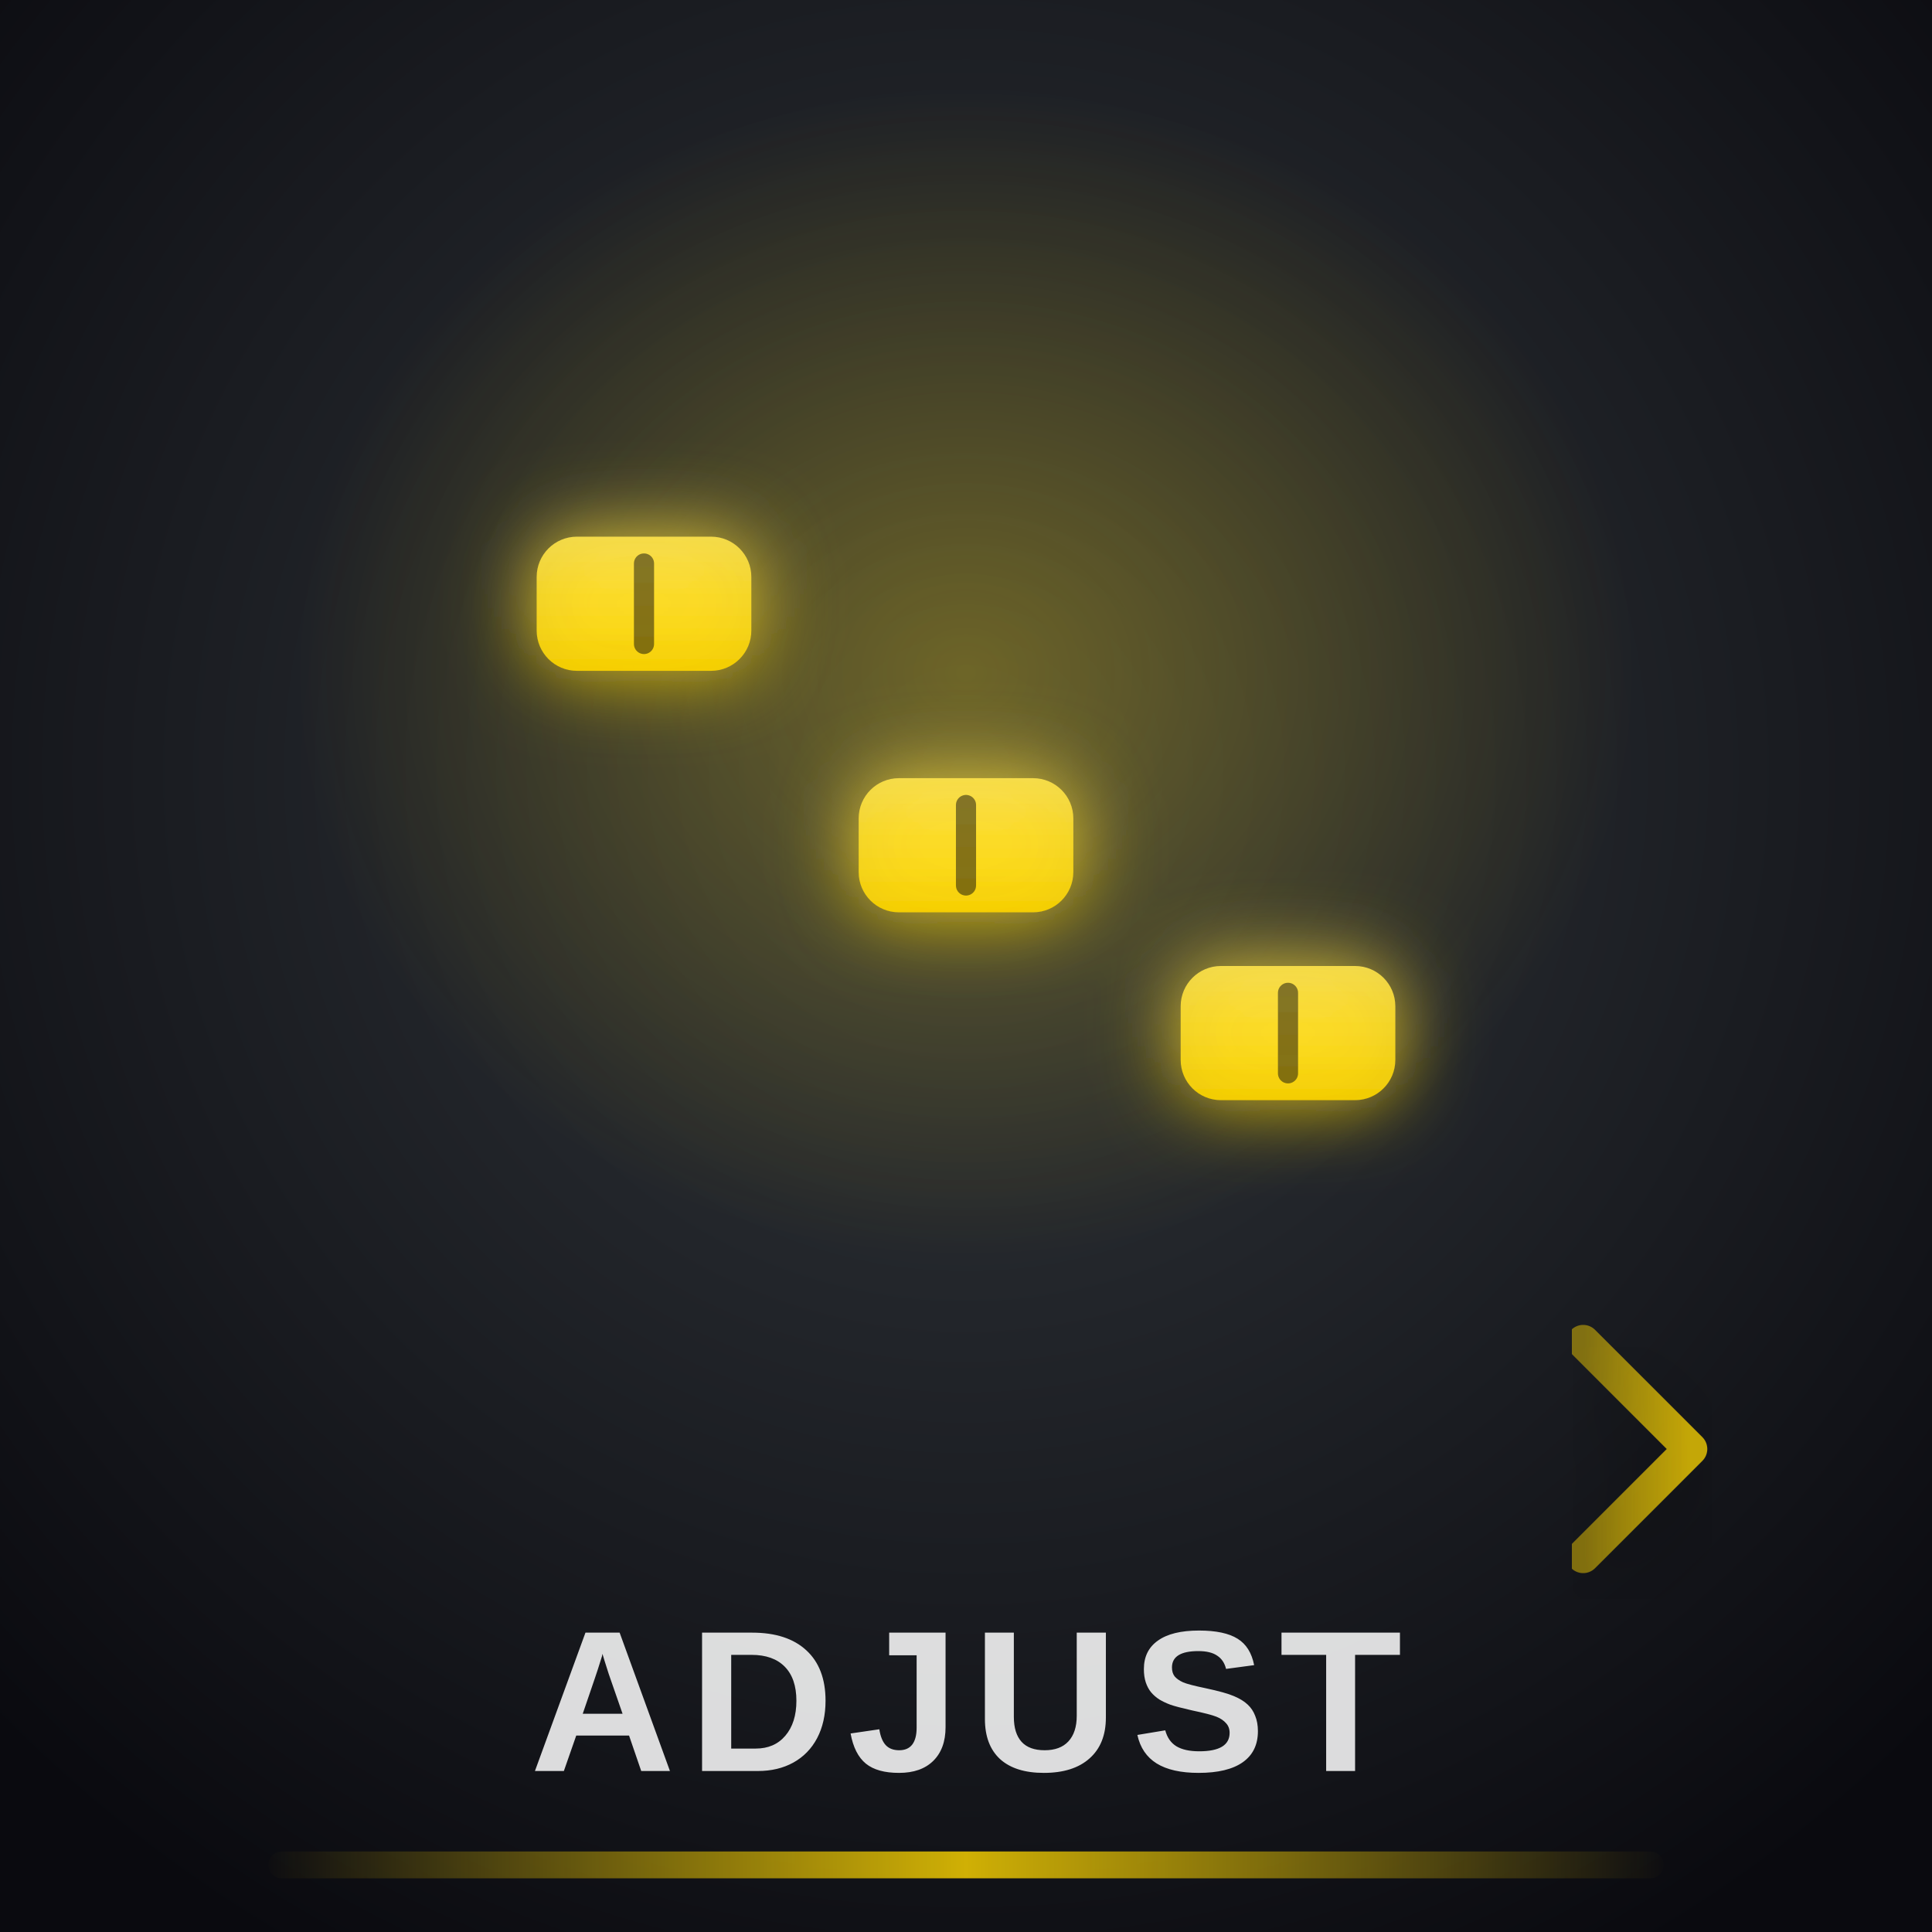
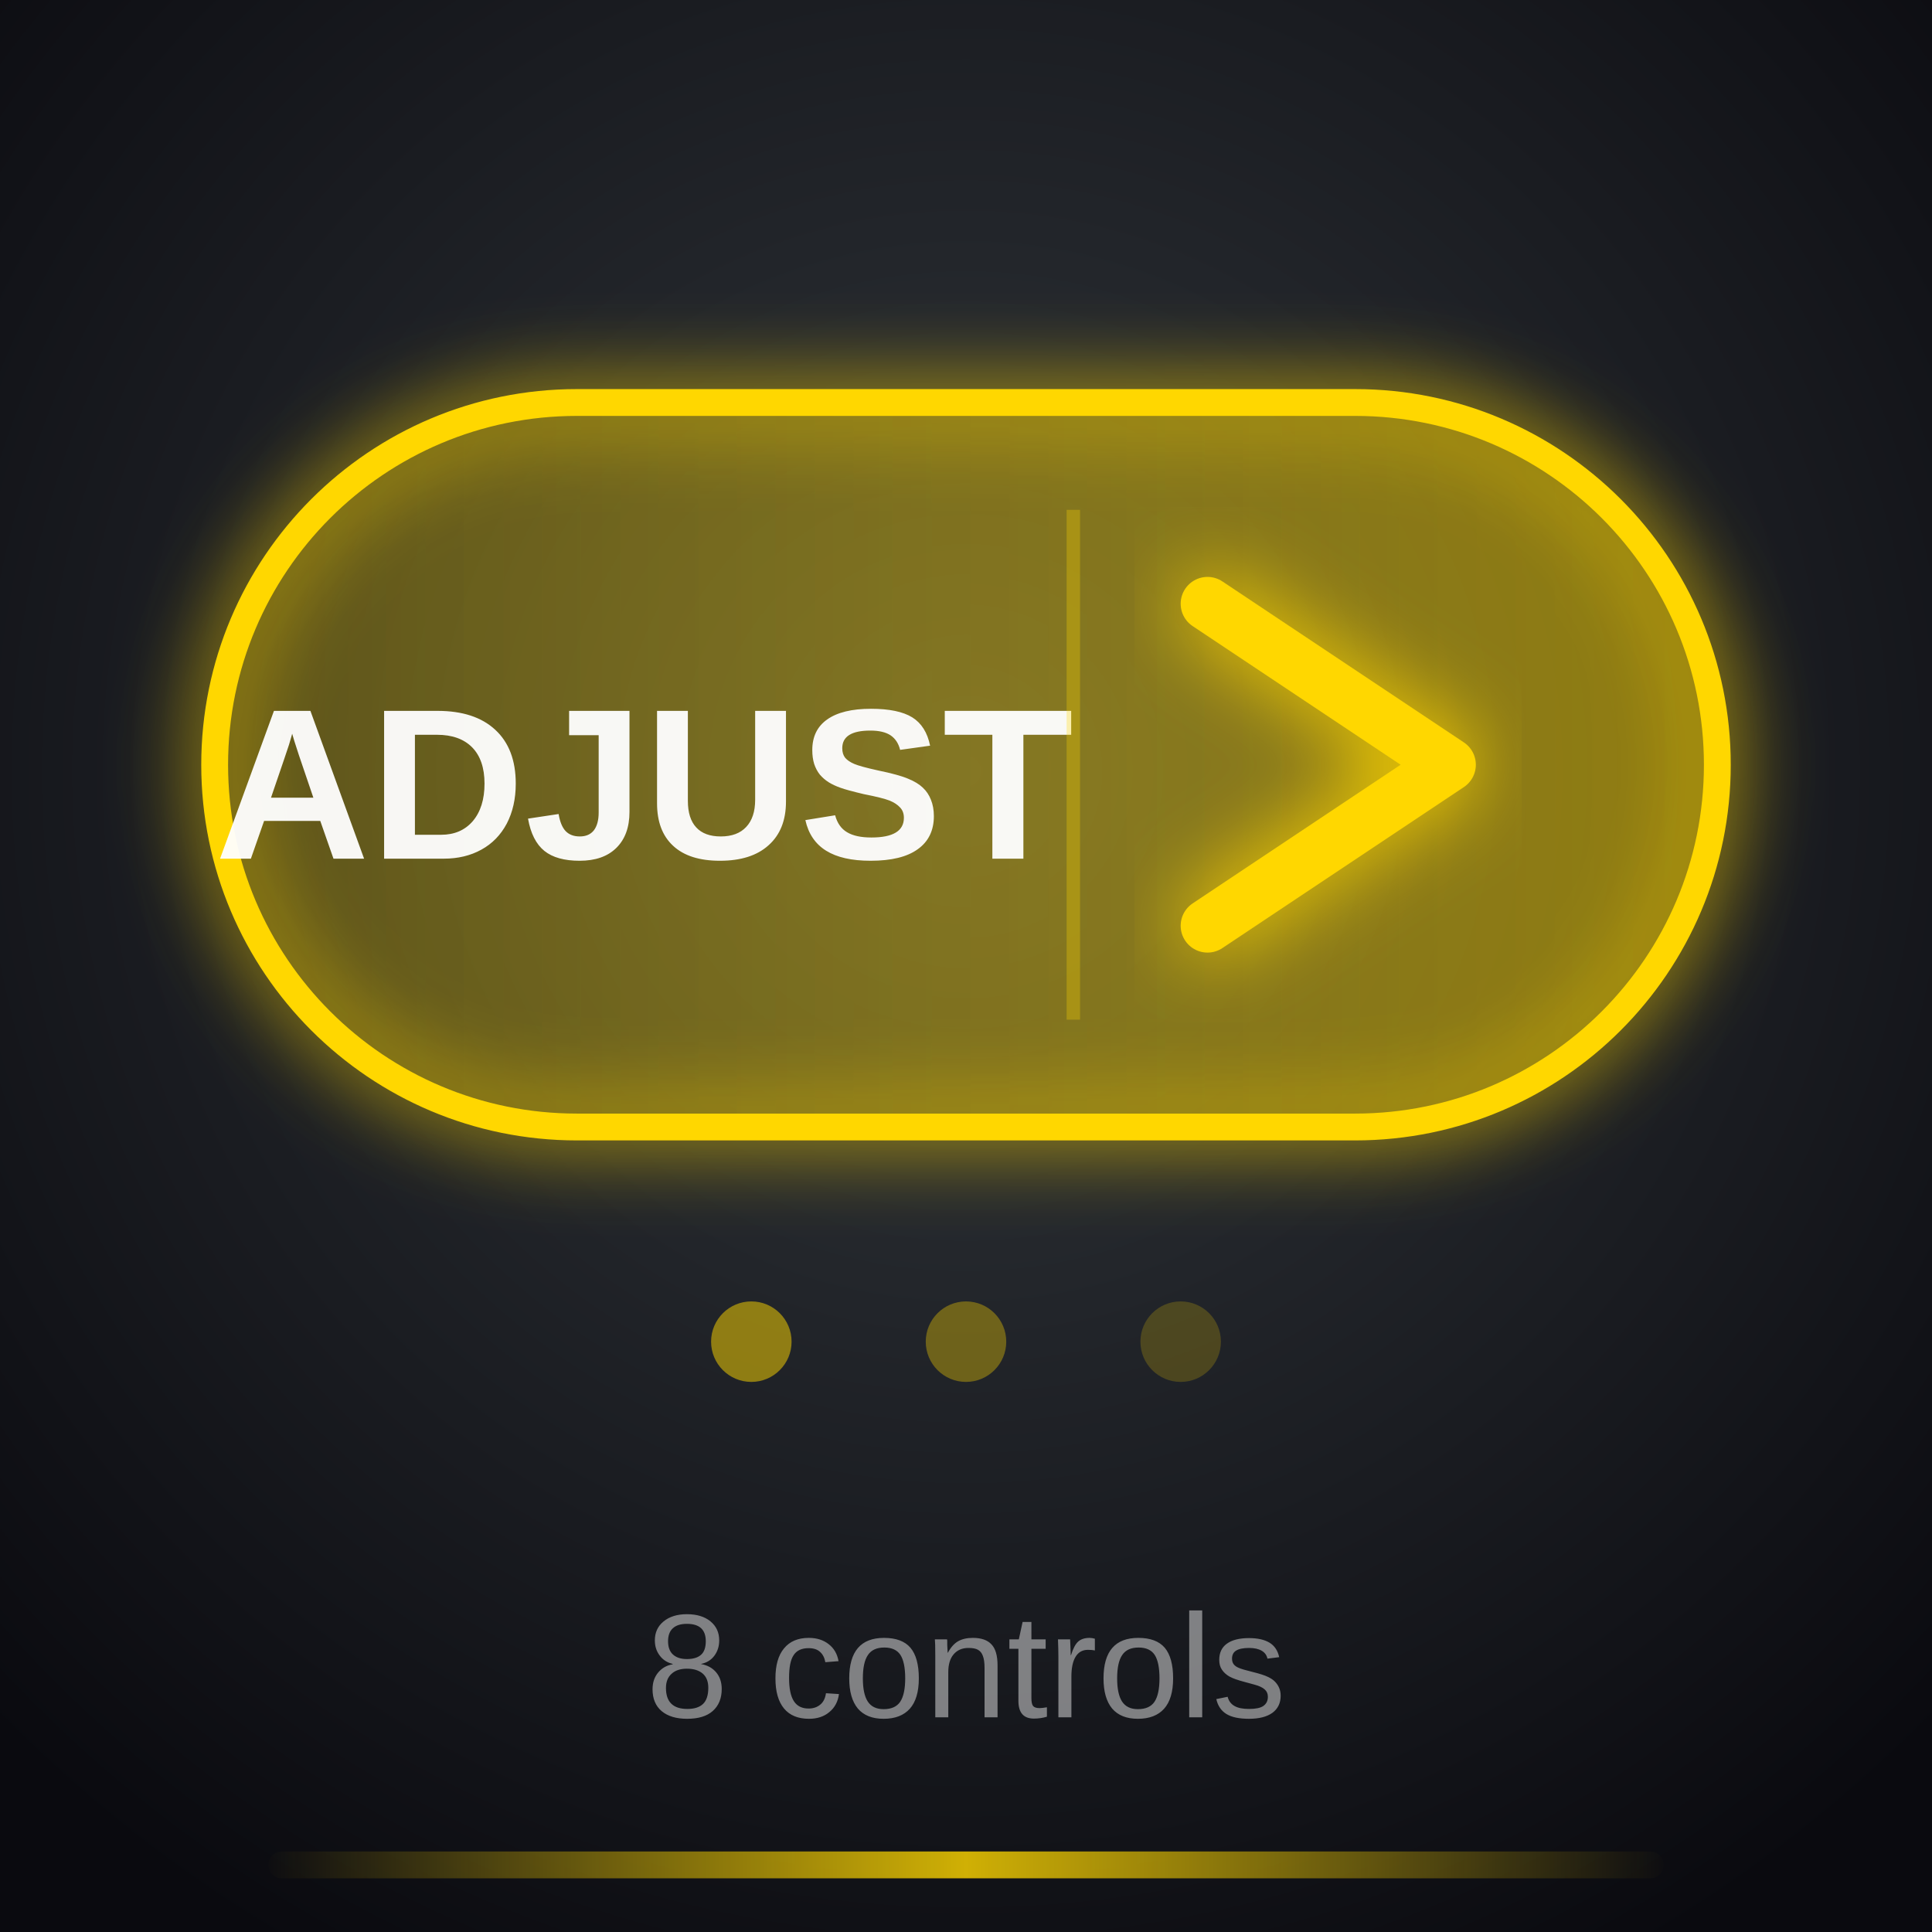
<svg xmlns="http://www.w3.org/2000/svg" viewBox="0 0 144 144" width="144" height="144">
  <defs>
-     <radialGradient id="bg" cx="50%" cy="40%" r="70%">
+     <radialGradient id="na-bg" cx="50%" cy="40%" r="70%">
      <stop offset="0%" stop-color="#32373C" />
      <stop offset="100%" stop-color="#0a0a0f" />
    </radialGradient>
-     <radialGradient id="accentGlow" cx="50%" cy="45%" r="45%">
-       <stop offset="0%" stop-color="#FFD700" stop-opacity="0.3" />
-       <stop offset="100%" stop-color="#FFD700" stop-opacity="0" />
-     </radialGradient>
-     <linearGradient id="iconGrad" x1="0" y1="0" x2="0" y2="1">
-       <stop offset="0%" stop-color="#FFE44D" />
-       <stop offset="100%" stop-color="#FFD700" />
+     <linearGradient id="na-pill" x1="0" y1="0" x2="1" y2="0">
+       <stop offset="0%" stop-color="#FFD700" stop-opacity="0.15" />
+       <stop offset="100%" stop-color="#FFD700" stop-opacity="0.3" />
    </linearGradient>
-     <linearGradient id="chevronGrad" x1="0" y1="0" x2="1" y2="0">
-       <stop offset="0%" stop-color="#FFD700" stop-opacity="0.6" />
-       <stop offset="100%" stop-color="#FFD700" stop-opacity="1" />
-     </linearGradient>
-     <filter id="glow" x="-30%" y="-30%" width="160%" height="160%">
+     <filter id="na-glow" x="-30%" y="-30%" width="160%" height="160%">
      <feGaussianBlur in="SourceGraphic" stdDeviation="3" result="blur" />
      <feMerge>
        <feMergeNode in="blur" />
        <feMergeNode in="SourceGraphic" />
      </feMerge>
    </filter>
-     <filter id="shadow" x="-10%" y="-10%" width="130%" height="130%">
-       <feDropShadow dx="0" dy="2" stdDeviation="3" flood-color="#000000" flood-opacity="0.5" />
-     </filter>
-     <linearGradient id="borderAccent" x1="0" y1="0" x2="1" y2="0">
+     <linearGradient id="na-acc" x1="0" y1="0" x2="1" y2="0">
      <stop offset="0%" stop-color="#FFD700" stop-opacity="0" />
      <stop offset="50%" stop-color="#FFD700" stop-opacity="0.8" />
      <stop offset="100%" stop-color="#FFD700" stop-opacity="0" />
    </linearGradient>
  </defs>
-   <rect width="144" height="144" fill="url(#bg)" />
-   <ellipse cx="72" cy="55" rx="55" ry="48" fill="url(#accentGlow)" />
-   <g filter="url(#glow)">
-     <line x1="48" y1="32" x2="48" y2="92" stroke="url(#iconGrad)" stroke-width="3" stroke-linecap="round" opacity="0.4" />
-     <rect x="40" y="40" width="16" height="10" rx="3" fill="url(#iconGrad)" opacity="0.9" />
-     <line x1="48" y1="42" x2="48" y2="48" stroke="#0a0a0f" stroke-width="1.5" stroke-linecap="round" opacity="0.5" />
-     <line x1="72" y1="32" x2="72" y2="92" stroke="url(#iconGrad)" stroke-width="3" stroke-linecap="round" opacity="0.4" />
-     <rect x="64" y="58" width="16" height="10" rx="3" fill="url(#iconGrad)" opacity="0.9" />
-     <line x1="72" y1="60" x2="72" y2="66" stroke="#0a0a0f" stroke-width="1.5" stroke-linecap="round" opacity="0.5" />
-     <line x1="96" y1="32" x2="96" y2="92" stroke="url(#iconGrad)" stroke-width="3" stroke-linecap="round" opacity="0.4" />
-     <rect x="88" y="72" width="16" height="10" rx="3" fill="url(#iconGrad)" opacity="0.9" />
-     <line x1="96" y1="74" x2="96" y2="80" stroke="#0a0a0f" stroke-width="1.5" stroke-linecap="round" opacity="0.5" />
+   <rect width="144" height="144" fill="url(#na-bg)" />
+   <g filter="url(#na-glow)">
+     <rect x="16" y="30" width="112" height="54" rx="27" fill="url(#na-pill)" stroke="#FFD700" stroke-width="2" />
  </g>
-   <g filter="url(#shadow)" opacity="0.75">
-     <path d="M118 100 L126 108 L118 116" fill="none" stroke="url(#chevronGrad)" stroke-width="2.5" stroke-linecap="round" stroke-linejoin="round" />
+   <text x="48" y="64" text-anchor="middle" font-family="'Segoe UI',Arial,sans-serif" font-size="16" font-weight="700" fill="#ffffff" opacity="0.95">ADJUST</text>
+   <g filter="url(#na-glow)">
+     <path d="M90 45 L108 57 L90 69" fill="none" stroke="#FFD700" stroke-width="4" stroke-linecap="round" stroke-linejoin="round" />
  </g>
-   <rect x="20" y="138" width="104" height="2" rx="1" fill="url(#borderAccent)" />
-   <text x="72" y="132" text-anchor="middle" font-family="'Segoe UI', Arial, sans-serif" font-size="15" font-weight="700" fill="#ffffff" opacity="0.85" letter-spacing="1">ADJUST</text>
+   <line x1="80" y1="38" x2="80" y2="76" stroke="#FFD700" stroke-width="1" opacity="0.3" />
+   <circle cx="56" cy="100" r="3" fill="#FFD700" opacity="0.5" />
+   <circle cx="72" cy="100" r="3" fill="#FFD700" opacity="0.35" />
+   <circle cx="88" cy="100" r="3" fill="#FFD700" opacity="0.2" />
+   <text x="72" y="128" text-anchor="middle" font-family="'Segoe UI',Arial,sans-serif" font-size="11" fill="#ffffff" opacity="0.45">8 controls</text>
+   <rect x="20" y="138" width="104" height="2" rx="1" fill="url(#na-acc)" />
</svg>
